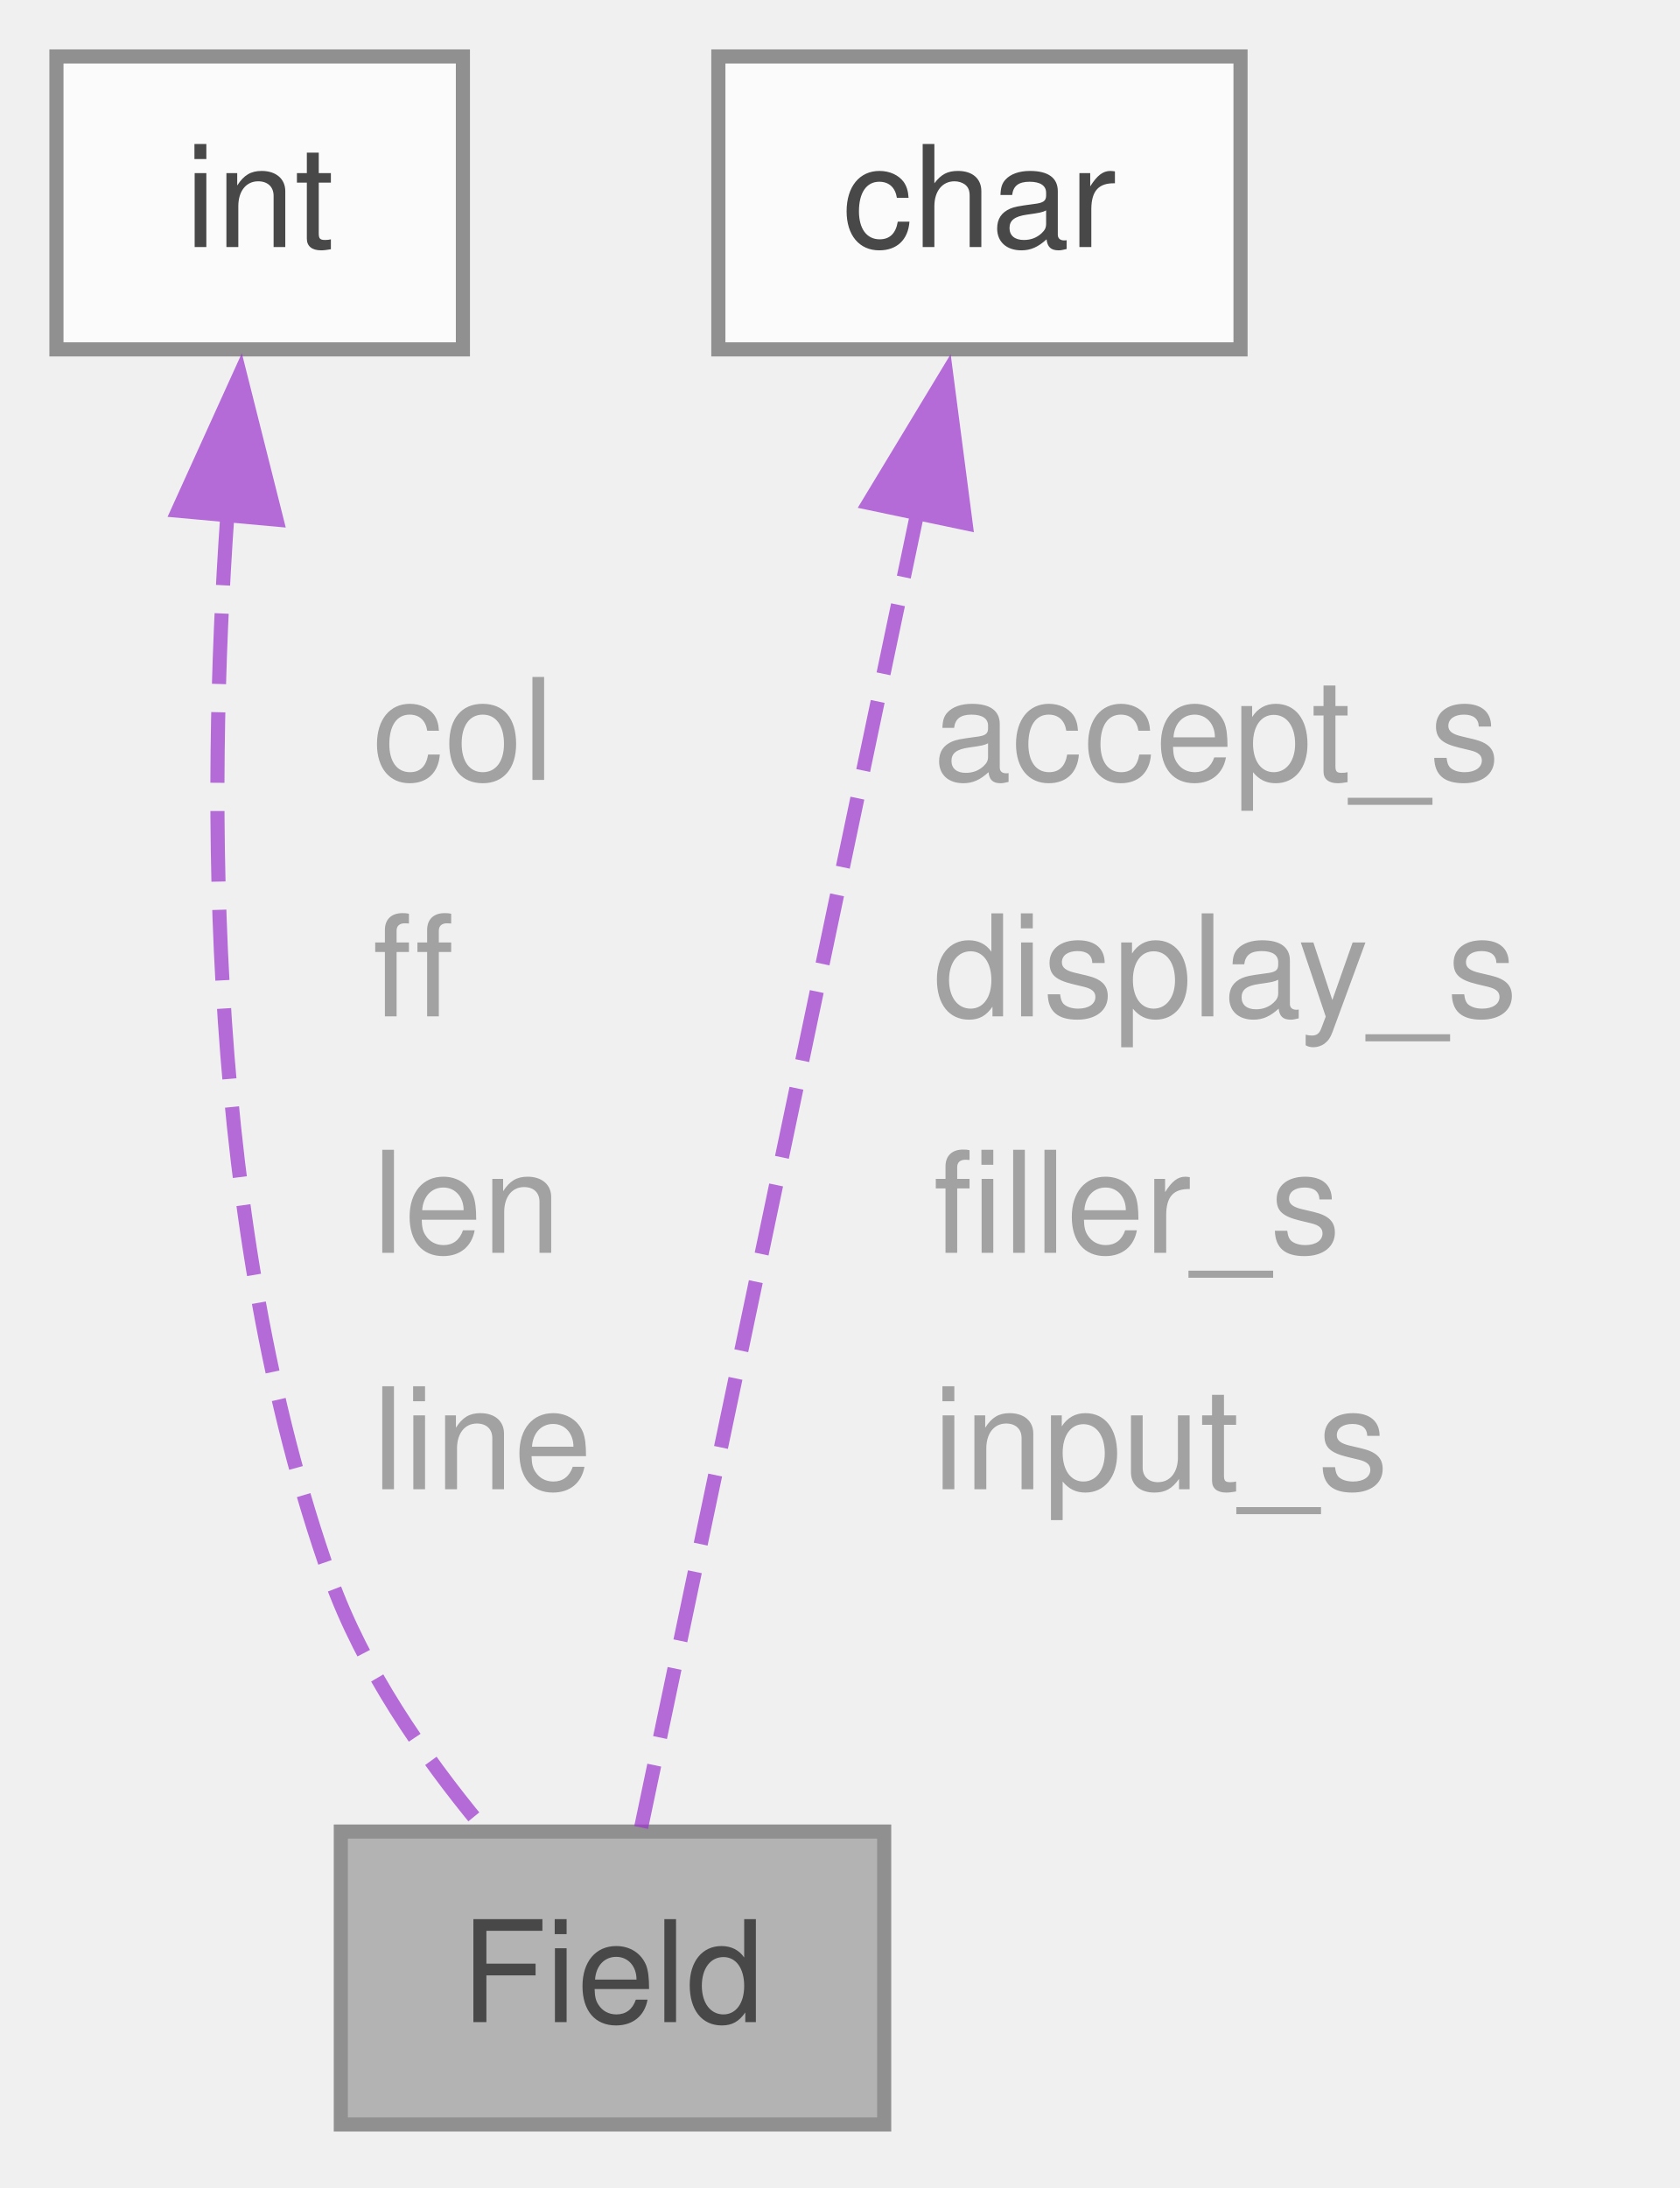
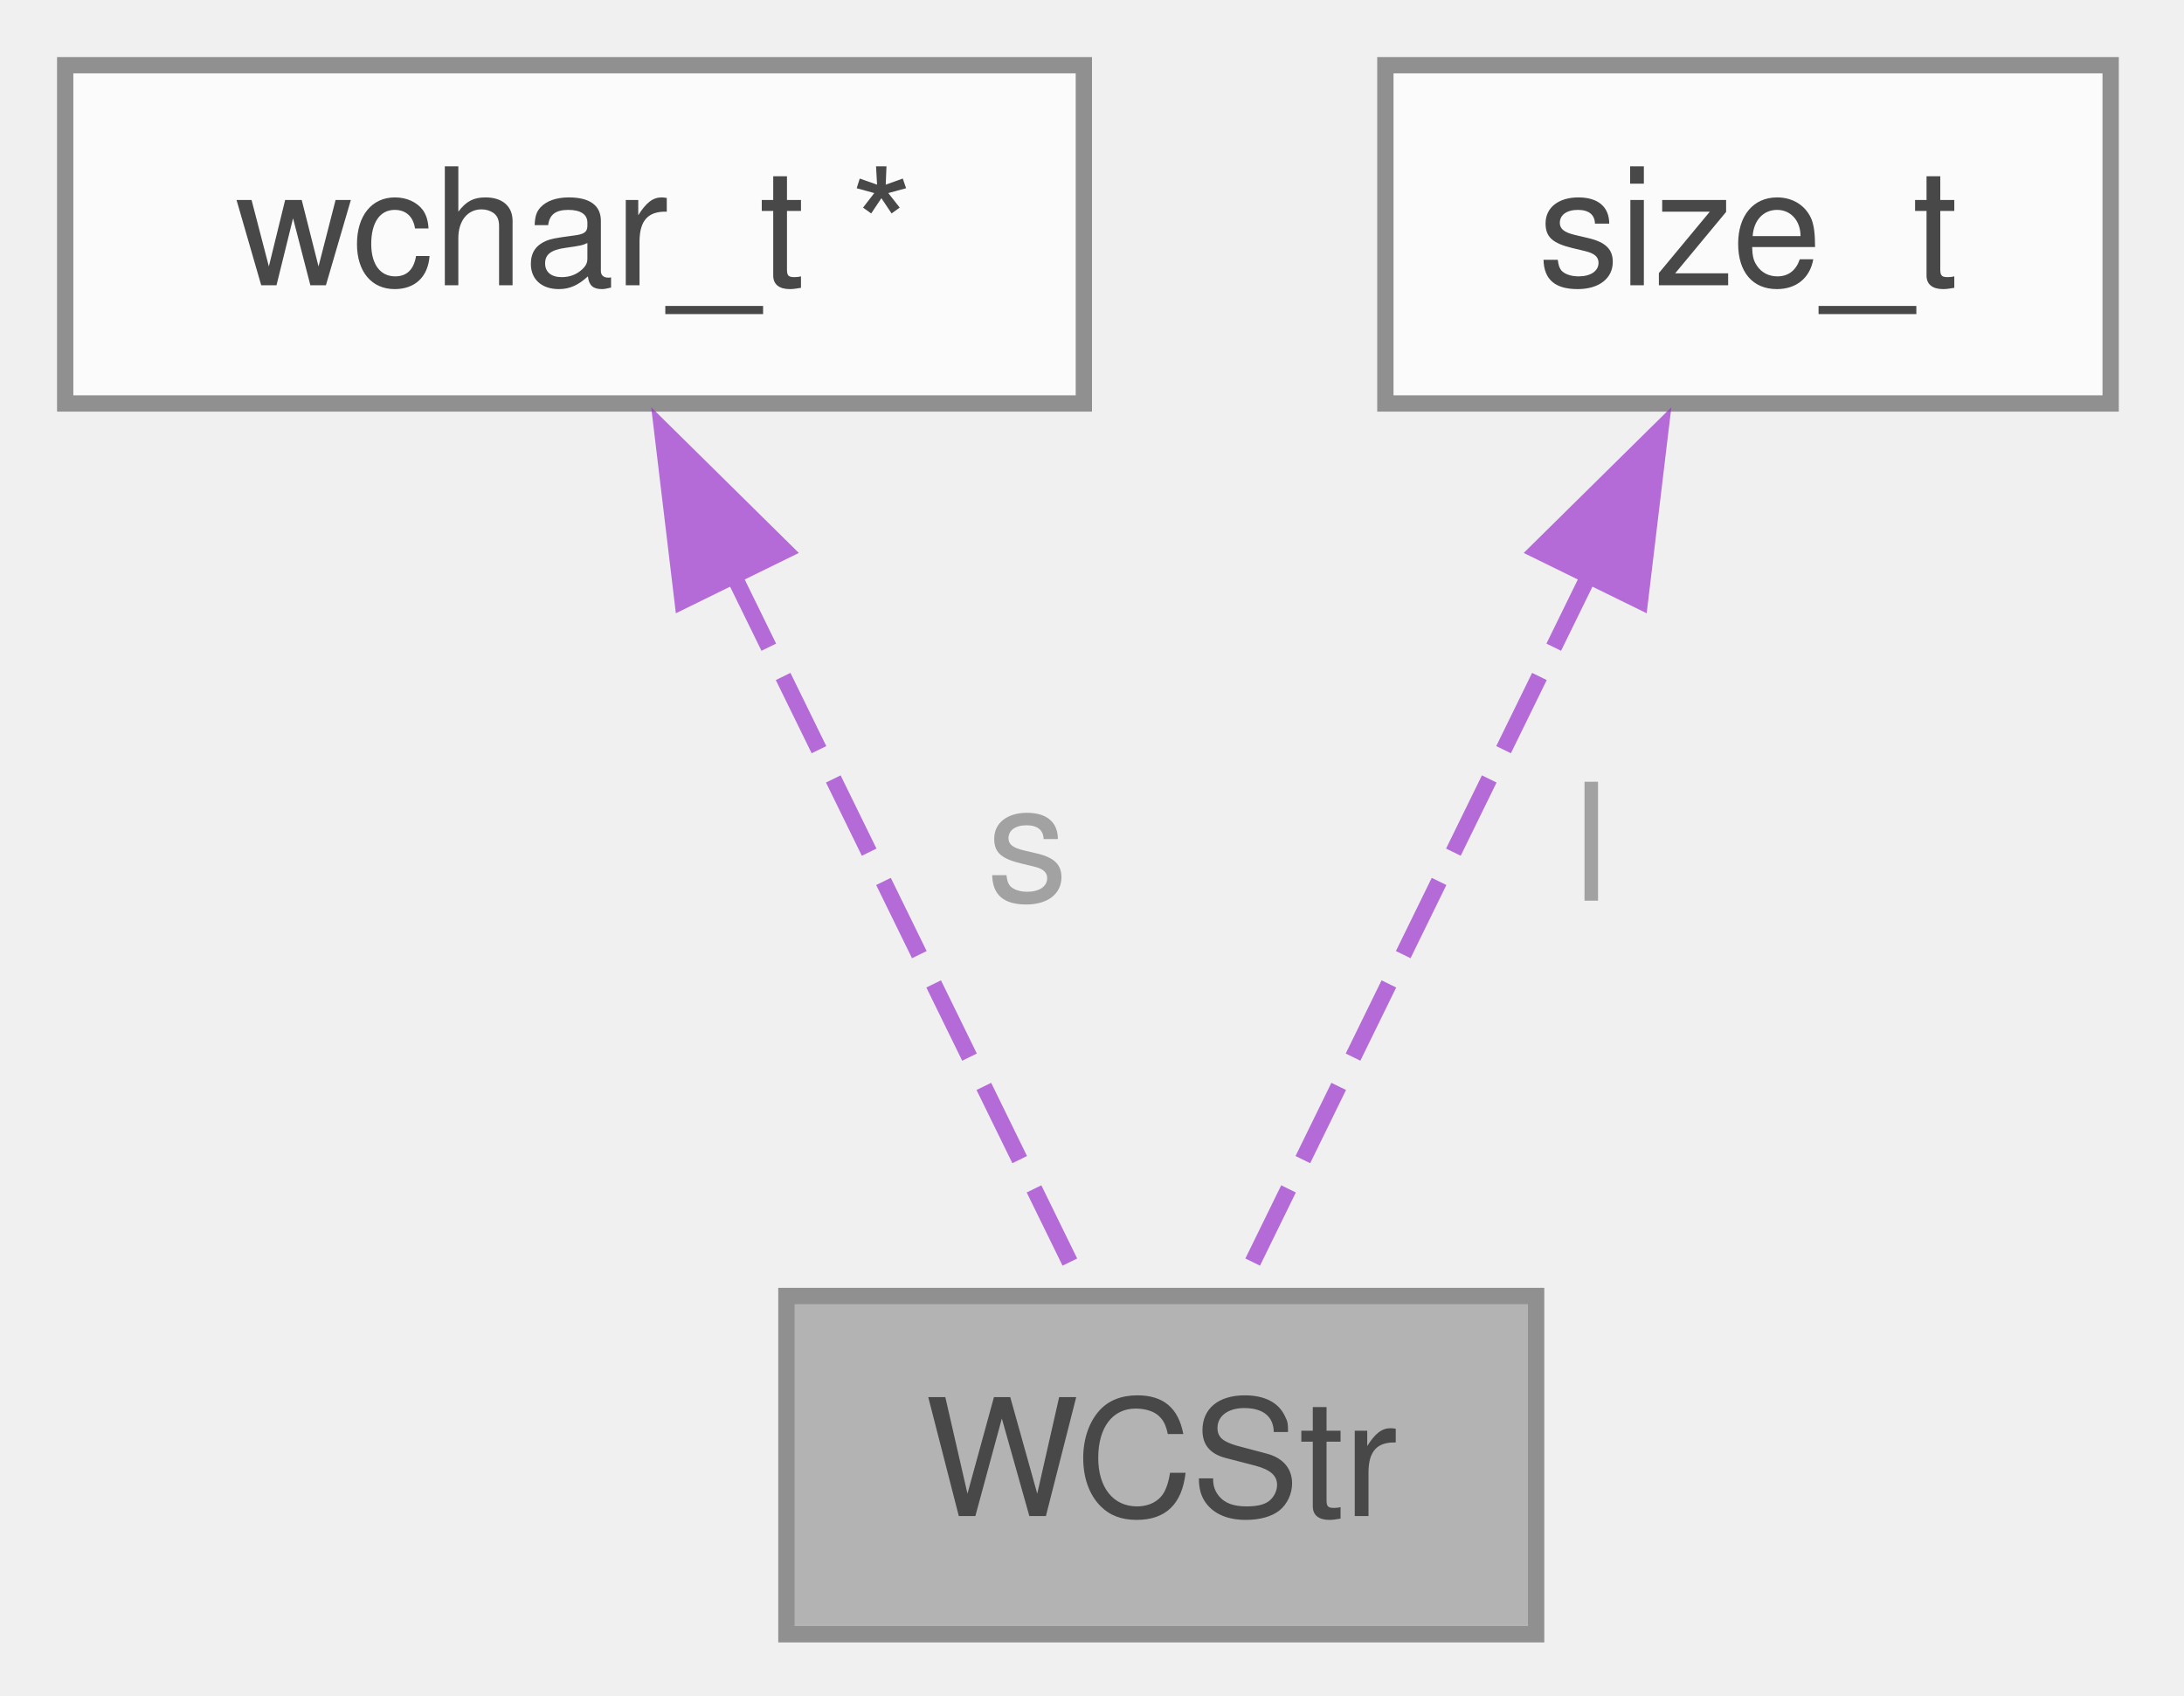
- <svg xmlns="http://www.w3.org/2000/svg" xmlns:xlink="http://www.w3.org/1999/xlink" width="119pt" height="155pt" viewBox="0.00 0.00 119.00 155.00">
+ <svg xmlns="http://www.w3.org/2000/svg" xmlns:xlink="http://www.w3.org/1999/xlink" width="134pt" height="104pt" viewBox="0.00 0.00 134.00 104.00">
  <svg id="main" version="1.1" xml:space="preserve">
    <style type="text/css">
.node, .edge {opacity: 0.7;}
.node.selected, .edge.selected {opacity: 1;}
.edge:hover path { stroke: red; }
.edge:hover polygon { stroke: red; fill: red; }
</style>
    <svg id="graph" class="graph">
-       <g id="graph0" class="graph" transform="scale(1 1) rotate(0) translate(4 150.5)">
+       <g id="graph0" class="graph" transform="scale(1 1) rotate(0) translate(4 100.25)">
        <g id="Node000001" class="node">
          <g id="a_Node000001">
-             <a xlink:title="structure for form fields">
-               <polygon fill="#999999" stroke="#666666" points="58.65,-20.75 20.15,-20.75 20.15,0 58.65,0 58.65,-20.75" />
-               <text xml:space="preserve" text-anchor="middle" x="39.4" y="-7.25" font-family="Helvetica,sans-Serif" font-size="10.00">Field</text>
+             <a xlink:title="wide character string object with a pointer to the wide character string and its allocated length">
+               <polygon fill="#999999" stroke="#666666" points="90.25,-20.75 44.25,-20.75 44.25,0 90.25,0 90.25,-20.75" />
+               <text xml:space="preserve" text-anchor="middle" x="67.25" y="-7.25" font-family="Helvetica,sans-Serif" font-size="10.00">WCStr</text>
            </a>
          </g>
        </g>
        <g id="Node000002" class="node">
          <g id="a_Node000002">
            <a xlink:title=" ">
-               <polygon fill="white" stroke="#666666" points="28.8,-146.5 0,-146.5 0,-125.75 28.8,-125.75 28.8,-146.5" />
-               <text xml:space="preserve" text-anchor="middle" x="14.4" y="-133" font-family="Helvetica,sans-Serif" font-size="10.00">int</text>
+               <polygon fill="white" stroke="#666666" points="62.5,-96.25 0,-96.25 0,-75.5 62.5,-75.5 62.5,-96.25" />
+               <text xml:space="preserve" text-anchor="middle" x="31.25" y="-82.75" font-family="Helvetica,sans-Serif" font-size="10.00">wchar_t *</text>
            </a>
          </g>
        </g>
        <g id="edge1_Node000001_Node000002" class="edge">
          <g id="a_edge1_Node000001_Node000002">
            <a xlink:title=" ">
-               <path fill="none" stroke="#9a32cd" stroke-dasharray="5,2" d="M12.11,-114.03C10.71,-94.04 10.61,-63.49 19.4,-38.75 21.69,-32.32 26.01,-26.09 30.05,-21.21" />
-               <polygon fill="#9a32cd" stroke="#9a32cd" points="8.62,-114.32 13,-123.97 15.59,-113.69 8.62,-114.32" />
+               <path fill="none" stroke="#9a32cd" stroke-dasharray="5,2" d="M40.97,-65.04C47.91,-50.86 56.96,-32.38 62.43,-21.22" />
+               <polygon fill="#9a32cd" stroke="#9a32cd" points="37.88,-63.39 36.62,-73.91 44.16,-66.47 37.88,-63.39" />
            </a>
          </g>
-           <text xml:space="preserve" text-anchor="start" x="22.4" y="-95.25" font-family="Helvetica,sans-Serif" font-size="10.00" fill="grey">col</text>
-           <text xml:space="preserve" text-anchor="start" x="22.4" y="-78.5" font-family="Helvetica,sans-Serif" font-size="10.00" fill="grey">ff</text>
-           <text xml:space="preserve" text-anchor="start" x="22.4" y="-61.75" font-family="Helvetica,sans-Serif" font-size="10.00" fill="grey">len</text>
-           <text xml:space="preserve" text-anchor="start" x="22.4" y="-45" font-family="Helvetica,sans-Serif" font-size="10.00" fill="grey">line</text>
+           <text xml:space="preserve" text-anchor="start" x="56.53" y="-45" font-family="Helvetica,sans-Serif" font-size="10.00" fill="grey">s</text>
        </g>
        <g id="Node000003" class="node">
          <g id="a_Node000003">
            <a xlink:title=" ">
-               <polygon fill="white" stroke="#666666" points="83.9,-146.5 46.9,-146.5 46.9,-125.75 83.9,-125.75 83.9,-146.5" />
-               <text xml:space="preserve" text-anchor="middle" x="65.4" y="-133" font-family="Helvetica,sans-Serif" font-size="10.00">char</text>
+               <polygon fill="white" stroke="#666666" points="125.5,-96.25 81,-96.25 81,-75.5 125.5,-75.5 125.5,-96.25" />
+               <text xml:space="preserve" text-anchor="middle" x="103.25" y="-82.75" font-family="Helvetica,sans-Serif" font-size="10.00">size_t</text>
            </a>
          </g>
        </g>
        <g id="edge2_Node000001_Node000003" class="edge">
          <g id="a_edge2_Node000001_Node000003">
            <a xlink:title=" ">
-               <path fill="none" stroke="#9a32cd" stroke-dasharray="5,2" d="M61.07,-114.51C55.38,-87.45 45.64,-41.06 41.43,-21.04" />
-               <polygon fill="#9a32cd" stroke="#9a32cd" points="57.57,-114.87 63.05,-123.93 64.42,-113.43 57.57,-114.87" />
+               <path fill="none" stroke="#9a32cd" stroke-dasharray="5,2" d="M93.53,-65.04C86.59,-50.86 77.54,-32.38 72.07,-21.22" />
+               <polygon fill="#9a32cd" stroke="#9a32cd" points="90.34,-66.47 97.88,-73.91 96.62,-63.39 90.34,-66.47" />
            </a>
          </g>
-           <text xml:space="preserve" text-anchor="start" x="62.12" y="-95.25" font-family="Helvetica,sans-Serif" font-size="10.00" fill="grey">accept_s</text>
-           <text xml:space="preserve" text-anchor="start" x="62.12" y="-78.5" font-family="Helvetica,sans-Serif" font-size="10.00" fill="grey">display_s</text>
-           <text xml:space="preserve" text-anchor="start" x="62.12" y="-61.75" font-family="Helvetica,sans-Serif" font-size="10.00" fill="grey">filler_s</text>
-           <text xml:space="preserve" text-anchor="start" x="62.12" y="-45" font-family="Helvetica,sans-Serif" font-size="10.00" fill="grey">input_s</text>
+           <text xml:space="preserve" text-anchor="start" x="92.53" y="-45" font-family="Helvetica,sans-Serif" font-size="10.00" fill="grey">l</text>
        </g>
      </g>
    </svg>
  </svg>
  <style type="text/css">

[data-mouse-over-selected='false'] { opacity: 0.7; }
[data-mouse-over-selected='true']  { opacity: 1.0; }

</style>
</svg>
